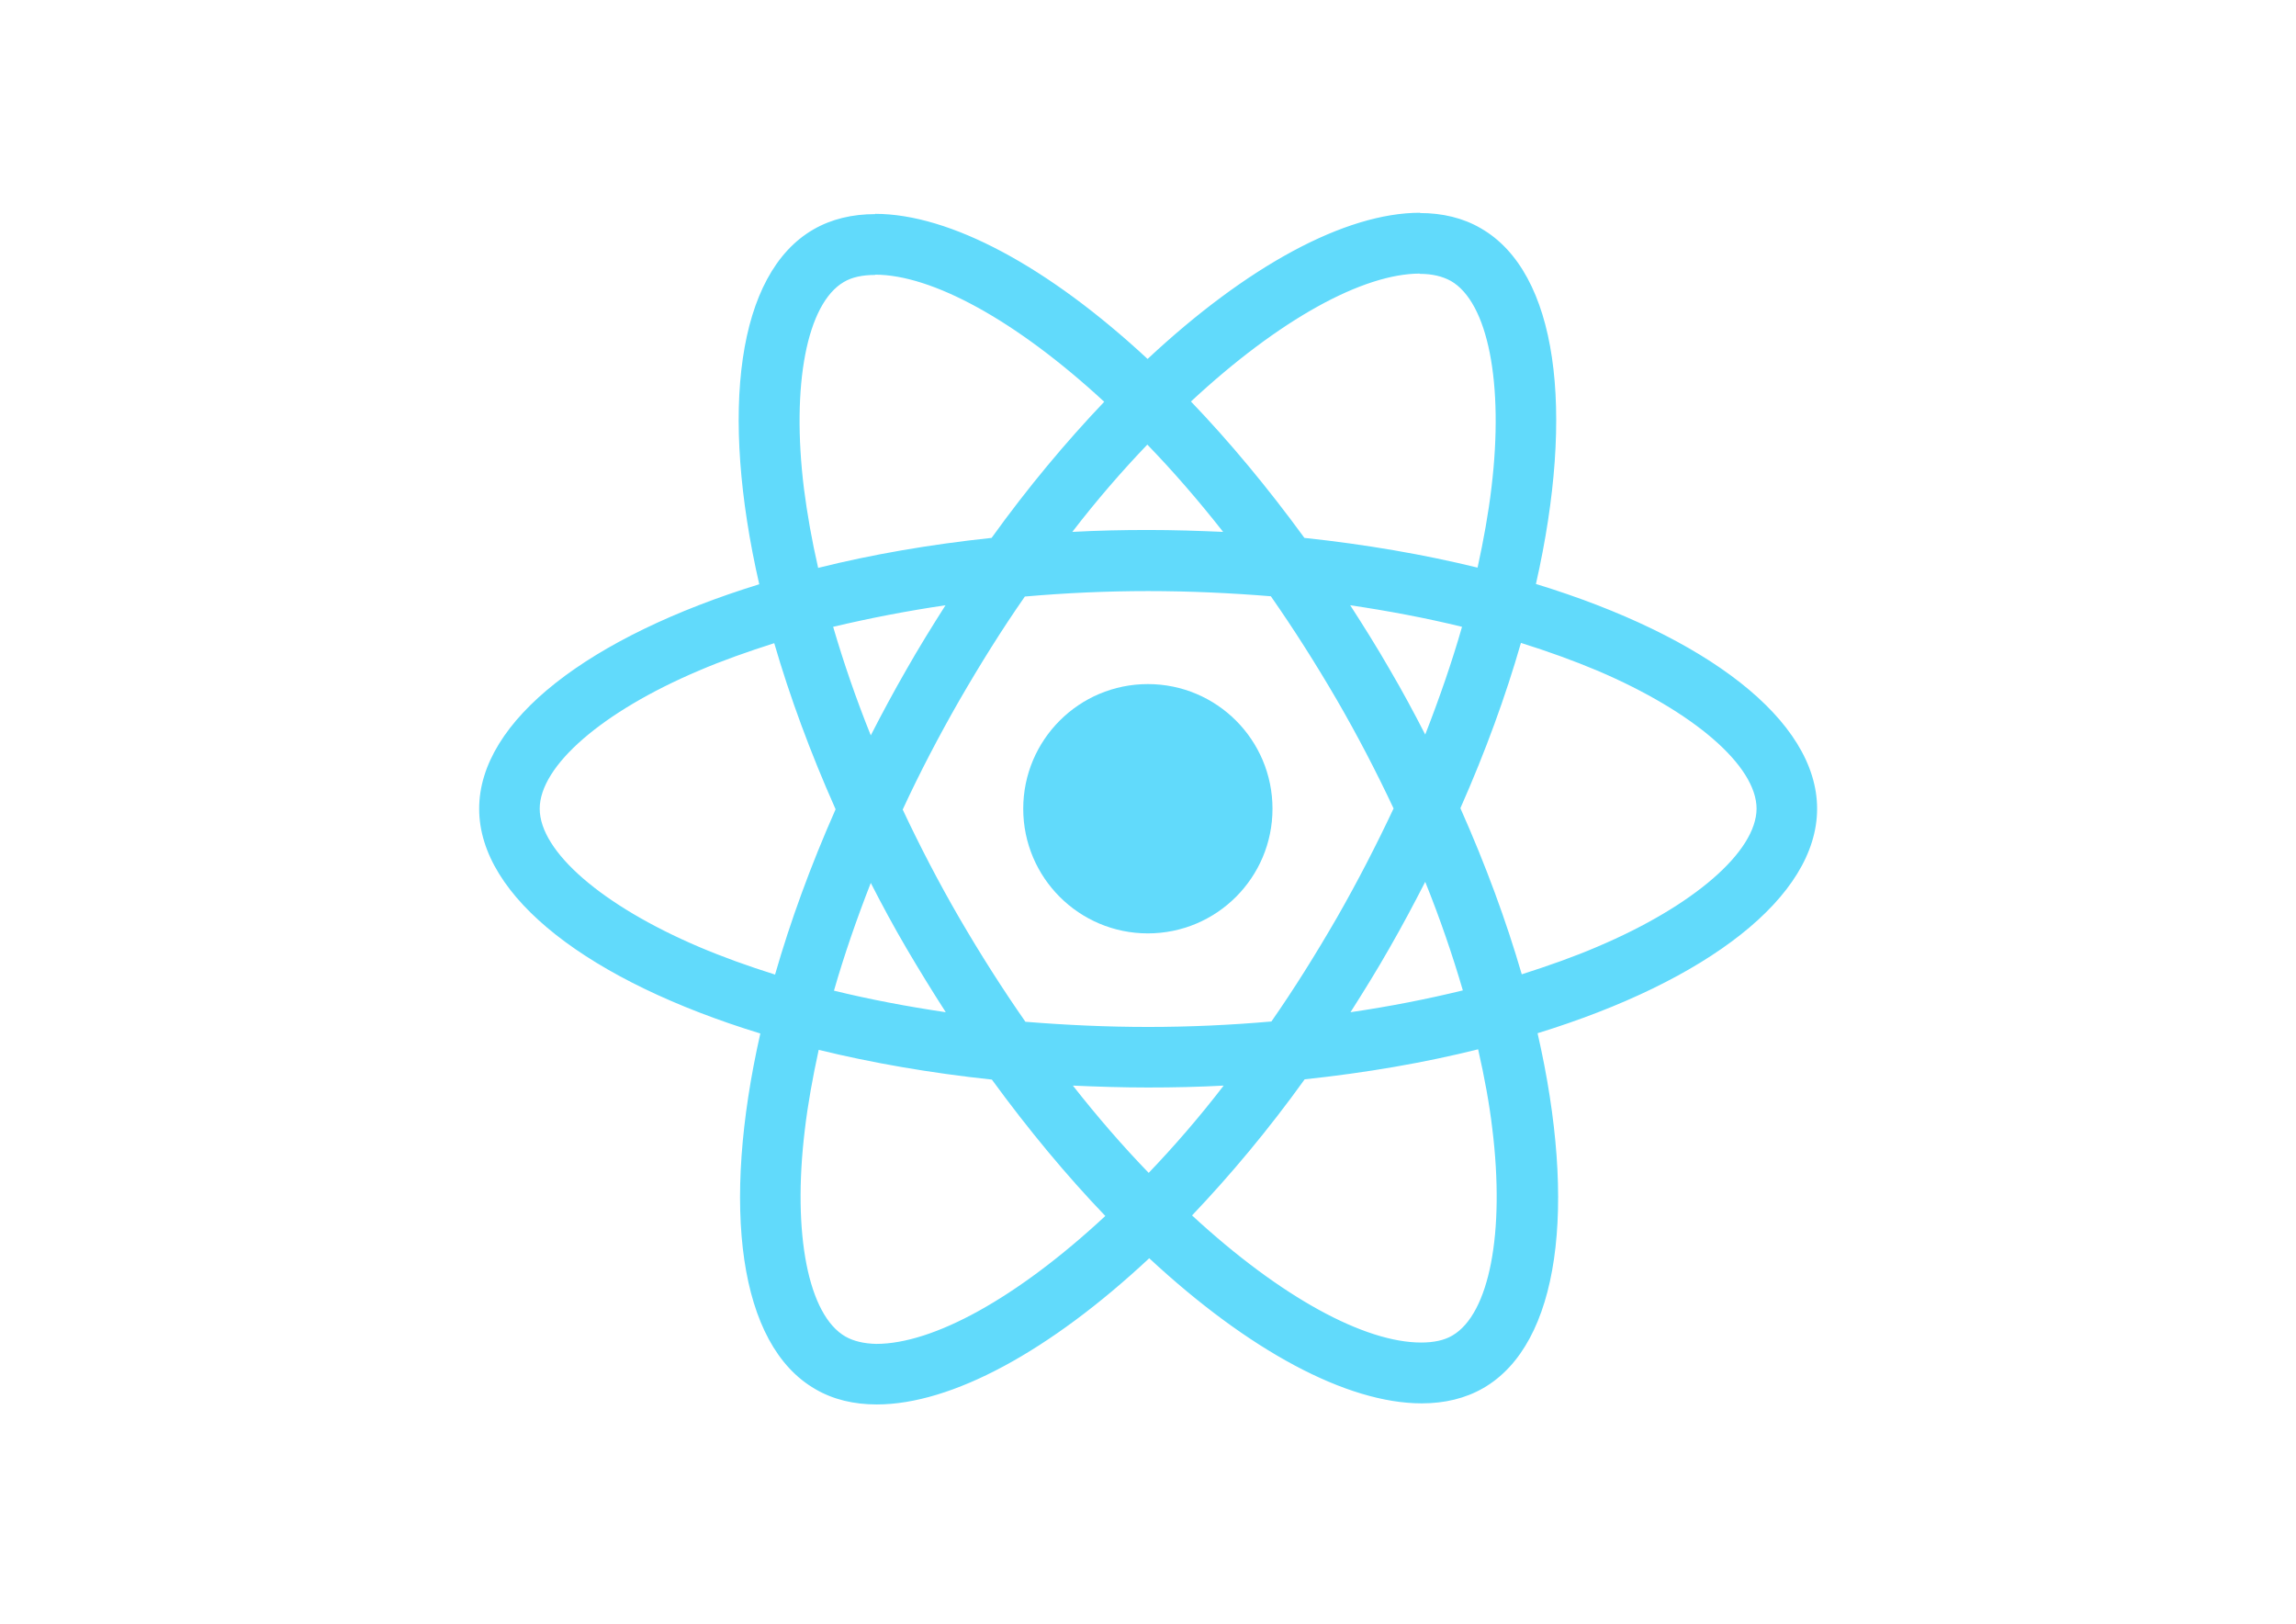
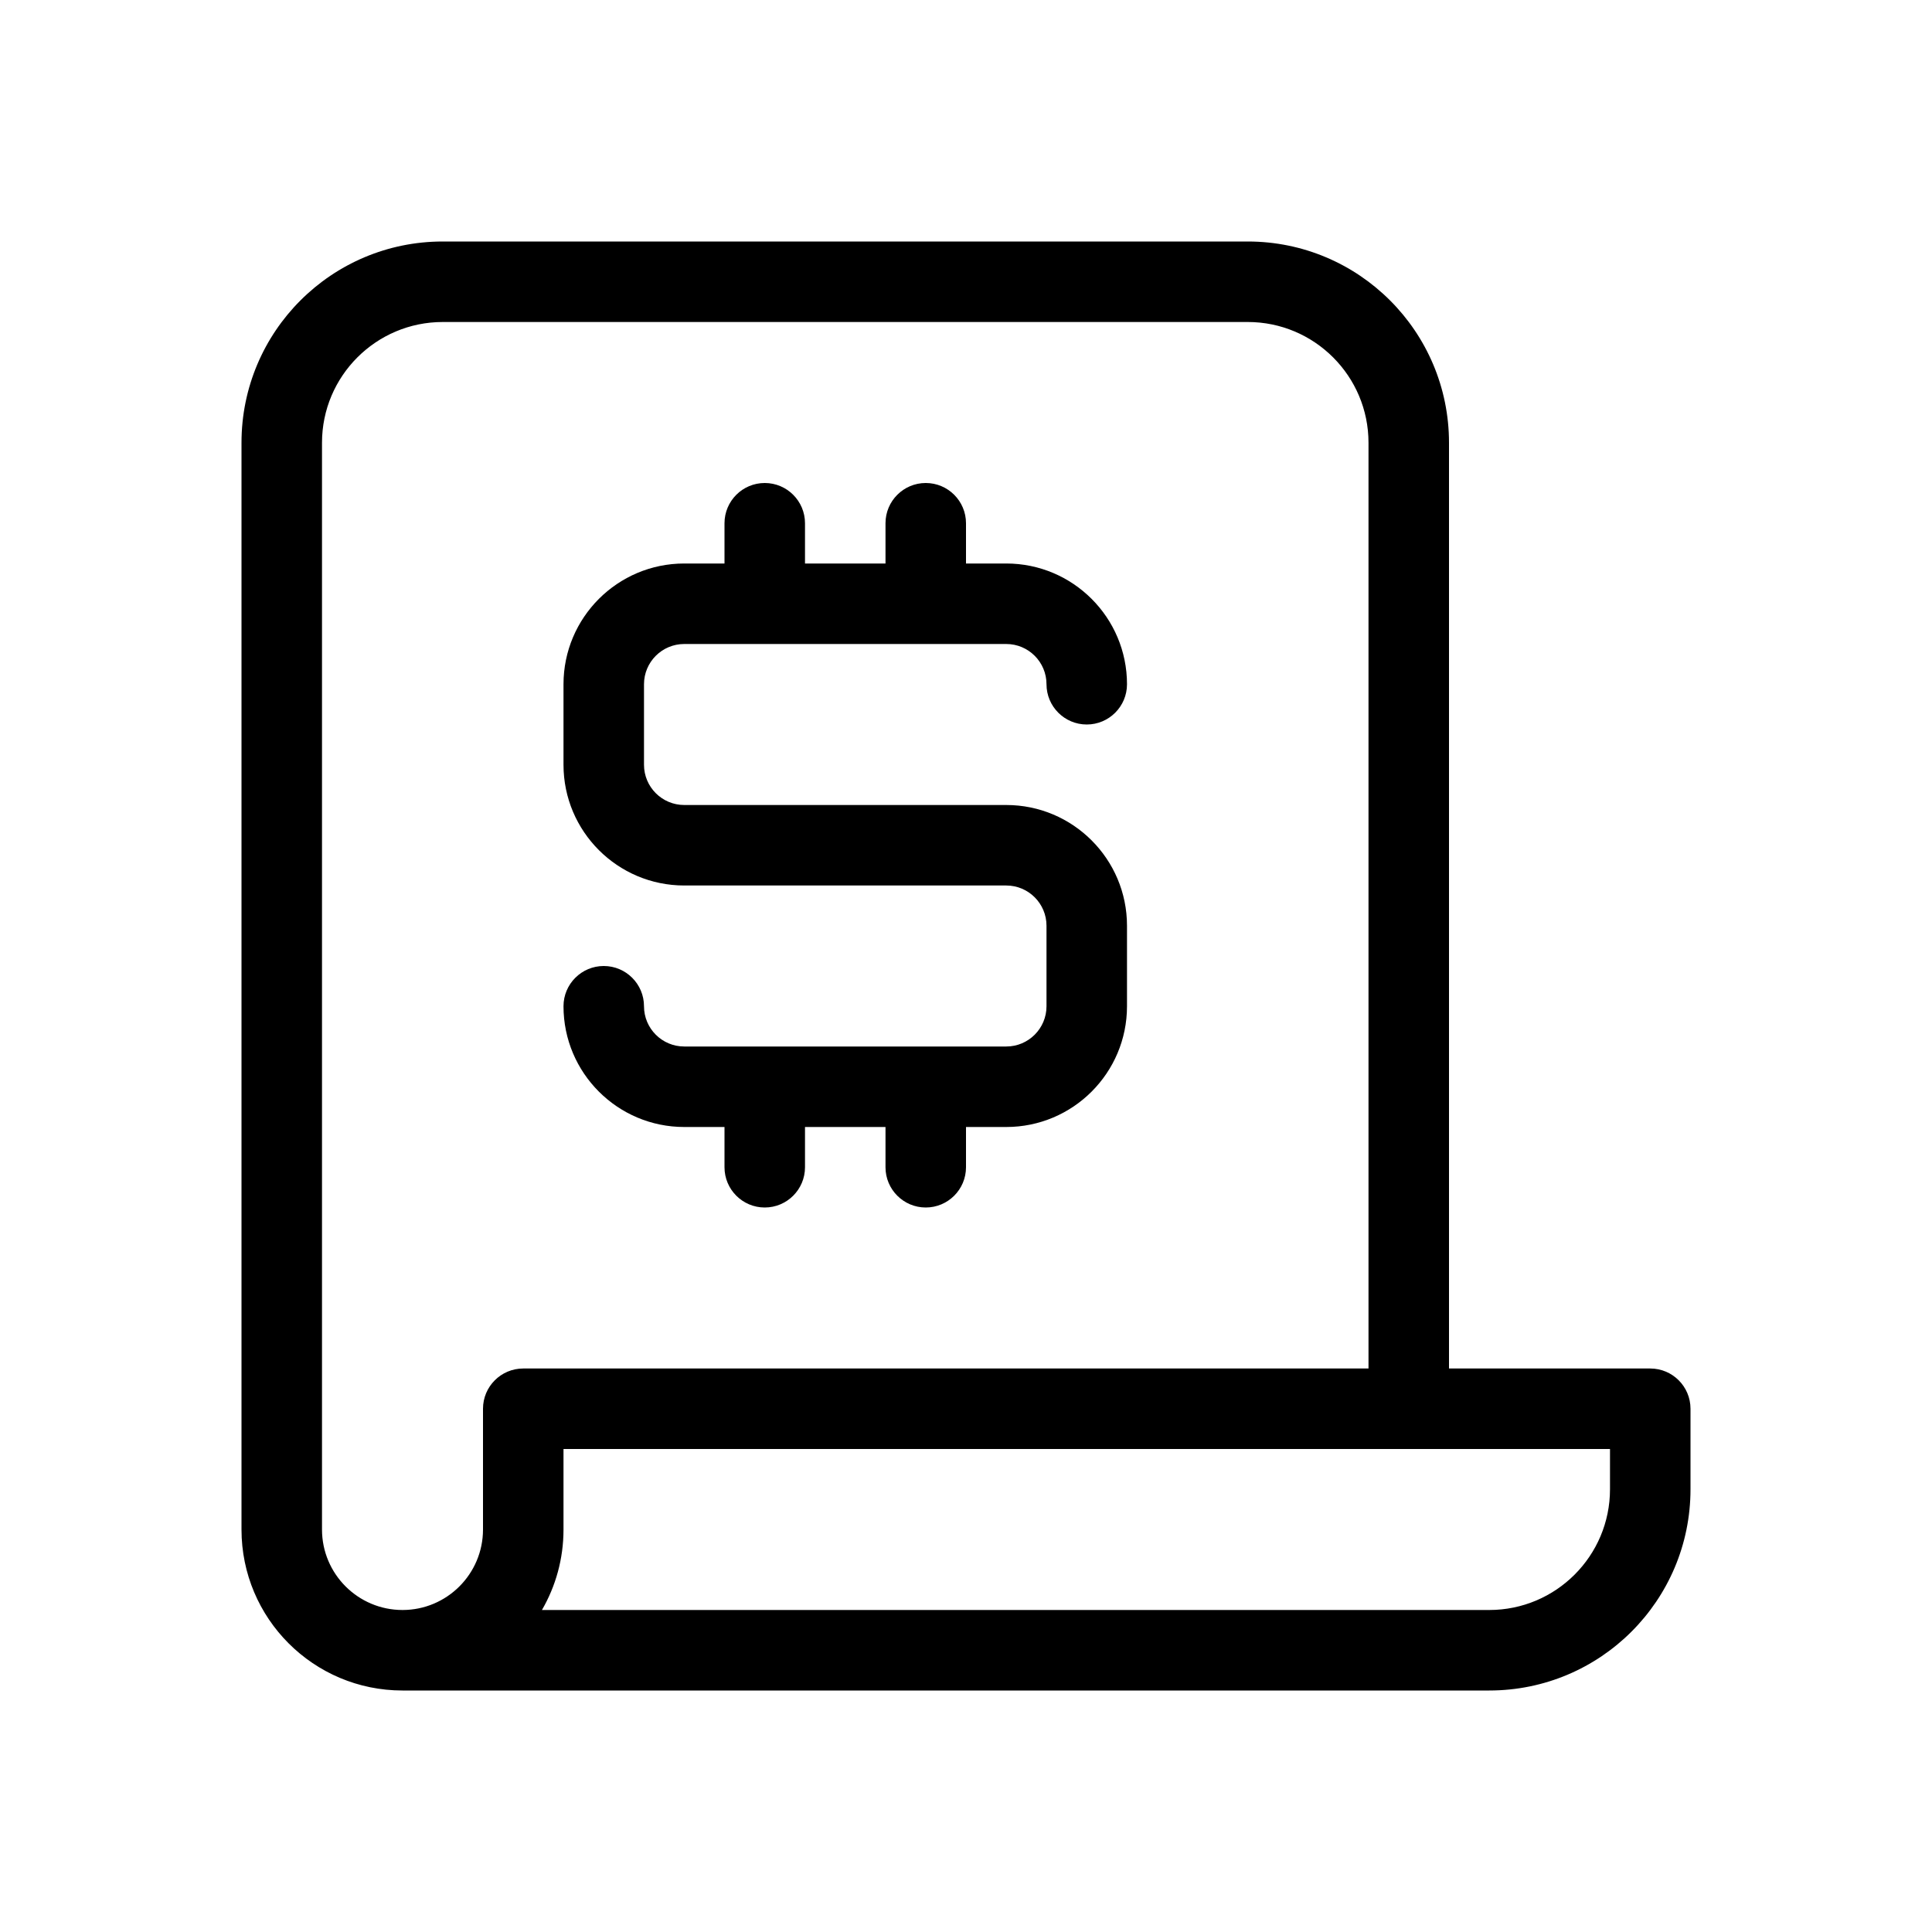
- <svg xmlns="http://www.w3.org/2000/svg" viewBox="0 0 841.9 595.3">
-   <g fill="#61DAFB">
-     <path d="M666.3 296.5c0-32.5-40.7-63.3-103.1-82.4 14.4-63.6 8-114.2-20.2-130.4-6.5-3.8-14.1-5.6-22.4-5.6v22.3c4.6 0 8.3.9 11.4 2.6 13.6 7.8 19.5 37.5 14.9 75.7-1.1 9.4-2.9 19.3-5.1 29.4-19.6-4.8-41-8.5-63.5-10.9-13.5-18.5-27.5-35.3-41.6-50 32.6-30.3 63.2-46.9 84-46.9V78c-27.5 0-63.5 19.6-99.9 53.6-36.4-33.8-72.4-53.2-99.9-53.2v22.3c20.7 0 51.4 16.5 84 46.6-14 14.7-28 31.4-41.3 49.9-22.6 2.4-44 6.1-63.6 11-2.3-10-4-19.7-5.2-29-4.7-38.2 1.1-67.9 14.6-75.8 3-1.8 6.9-2.6 11.5-2.6V78.5c-8.4 0-16 1.8-22.6 5.6-28.1 16.2-34.4 66.7-19.9 130.1-62.2 19.2-102.7 49.9-102.7 82.3 0 32.5 40.7 63.3 103.1 82.4-14.4 63.6-8 114.2 20.2 130.4 6.5 3.8 14.1 5.6 22.5 5.6 27.5 0 63.5-19.6 99.9-53.6 36.4 33.8 72.4 53.2 99.9 53.2 8.4 0 16-1.8 22.6-5.6 28.1-16.2 34.4-66.7 19.9-130.1 62-19.1 102.5-49.9 102.5-82.3zm-130.2-66.7c-3.7 12.9-8.3 26.2-13.5 39.5-4.1-8-8.4-16-13.1-24-4.6-8-9.5-15.8-14.4-23.4 14.2 2.1 27.9 4.7 41 7.9zm-45.8 106.5c-7.8 13.5-15.8 26.3-24.1 38.2-14.9 1.3-30 2-45.2 2-15.1 0-30.2-.7-45-1.9-8.3-11.9-16.4-24.6-24.2-38-7.6-13.1-14.5-26.4-20.8-39.8 6.2-13.4 13.2-26.8 20.7-39.9 7.8-13.5 15.8-26.3 24.1-38.2 14.9-1.3 30-2 45.2-2 15.1 0 30.2.7 45 1.9 8.3 11.9 16.4 24.6 24.2 38 7.6 13.1 14.5 26.4 20.8 39.8-6.3 13.4-13.2 26.8-20.7 39.9zm32.3-13c5.4 13.4 10 26.8 13.8 39.8-13.1 3.2-26.9 5.9-41.2 8 4.9-7.7 9.8-15.6 14.4-23.7 4.6-8 8.9-16.1 13-24.1zM421.2 430c-9.3-9.6-18.6-20.3-27.8-32 9 .4 18.2.7 27.5.7 9.4 0 18.7-.2 27.8-.7-9 11.7-18.3 22.4-27.5 32zm-74.4-58.9c-14.2-2.1-27.9-4.7-41-7.9 3.7-12.9 8.3-26.2 13.5-39.5 4.1 8 8.4 16 13.1 24 4.7 8 9.5 15.8 14.4 23.4zM420.7 163c9.3 9.6 18.6 20.3 27.8 32-9-.4-18.2-.7-27.5-.7-9.4 0-18.7.2-27.8.7 9-11.7 18.3-22.4 27.5-32zm-74 58.9c-4.9 7.7-9.8 15.6-14.4 23.7-4.6 8-8.9 16-13 24-5.4-13.4-10-26.8-13.8-39.8 13.1-3.1 26.9-5.8 41.2-7.9zm-90.5 125.2c-35.4-15.1-58.3-34.9-58.3-50.6 0-15.7 22.9-35.6 58.3-50.6 8.6-3.7 18-7 27.7-10.1 5.7 19.6 13.2 40 22.5 60.9-9.2 20.8-16.6 41.1-22.2 60.6-9.9-3.1-19.3-6.5-28-10.2zM310 490c-13.6-7.8-19.5-37.5-14.9-75.7 1.1-9.4 2.9-19.3 5.1-29.4 19.6 4.8 41 8.5 63.5 10.9 13.5 18.5 27.5 35.3 41.6 50-32.6 30.3-63.2 46.9-84 46.9-4.5-.1-8.3-1-11.3-2.7zm237.2-76.2c4.7 38.2-1.1 67.9-14.6 75.8-3 1.8-6.9 2.6-11.5 2.6-20.7 0-51.4-16.5-84-46.6 14-14.7 28-31.4 41.3-49.9 22.6-2.4 44-6.1 63.6-11 2.3 10.1 4.1 19.8 5.2 29.1zm38.5-66.7c-8.6 3.7-18 7-27.7 10.1-5.7-19.6-13.2-40-22.5-60.9 9.2-20.8 16.6-41.1 22.2-60.6 9.9 3.1 19.3 6.5 28.1 10.2 35.4 15.1 58.3 34.9 58.3 50.6-.1 15.7-23 35.6-58.4 50.6zM320.8 78.4z" />
-     <circle cx="420.9" cy="296.5" r="45.7" />
-     <path d="M520.5 78.1z" />
-   </g>
+ <svg xmlns="http://www.w3.org/2000/svg" width="24" height="24" viewBox="0 0 24 24">
+   <path d="M12,7 L12.5,7 C13.328,7 14,7.672 14,8.5 C14,8.776 13.776,9 13.5,9 C13.224,9 13,8.776 13,8.5 C13,8.224 12.776,8 12.5,8 L8.5,8 C8.224,8 8,8.224 8,8.5 L8,9.5 C8,9.776 8.224,10 8.5,10 L12.5,10 C13.328,10 14,10.672 14,11.5 L14,12.5 C14,13.328 13.328,14 12.5,14 L12,14 L12,14.5 C12,14.776 11.776,15 11.5,15 C11.224,15 11,14.776 11,14.5 L11,14 L10,14 L10,14.5 C10,14.776 9.776,15 9.5,15 C9.224,15 9,14.776 9,14.5 L9,14 L8.5,14 C7.672,14 7,13.328 7,12.5 C7,12.224 7.224,12 7.5,12 C7.776,12 8,12.224 8,12.5 C8,12.776 8.224,13 8.5,13 L12.5,13 C12.776,13 13,12.776 13,12.5 L13,11.5 C13,11.224 12.776,11 12.5,11 L8.5,11 C7.672,11 7,10.328 7,9.5 L7,8.5 C7,7.672 7.672,7 8.5,7 L9,7 L9,6.5 C9,6.224 9.224,6 9.5,6 C9.776,6 10,6.224 10,6.5 L10,7 L11,7 L11,6.5 C11,6.224 11.224,6 11.5,6 C11.776,6 12,6.224 12,6.5 L12,7 Z M17,17 L17,5.5 C17,4.672 16.328,4 15.5,4 L5.5,4 C4.672,4 4,4.672 4,5.5 L4,19 C4,19.552 4.448,20 5,20 C5.552,20 6,19.552 6,19 L6,17.5 C6,17.224 6.224,17 6.5,17 L17,17 Z M18,17 L20.5,17 C20.776,17 21,17.224 21,17.5 L21,18.5 C21,19.881 19.881,21 18.5,21 L5,21 C3.895,21 3,20.105 3,19 L3,5.5 C3,4.119 4.119,3 5.5,3 L15.5,3 C16.881,3 18,4.119 18,5.5 L18,17 Z M18.5,20 C19.328,20 20,19.328 20,18.5 L20,18 L7,18 L7,19 C7,19.364 6.903,19.706 6.732,20 L18.5,20 Z" />
</svg>
